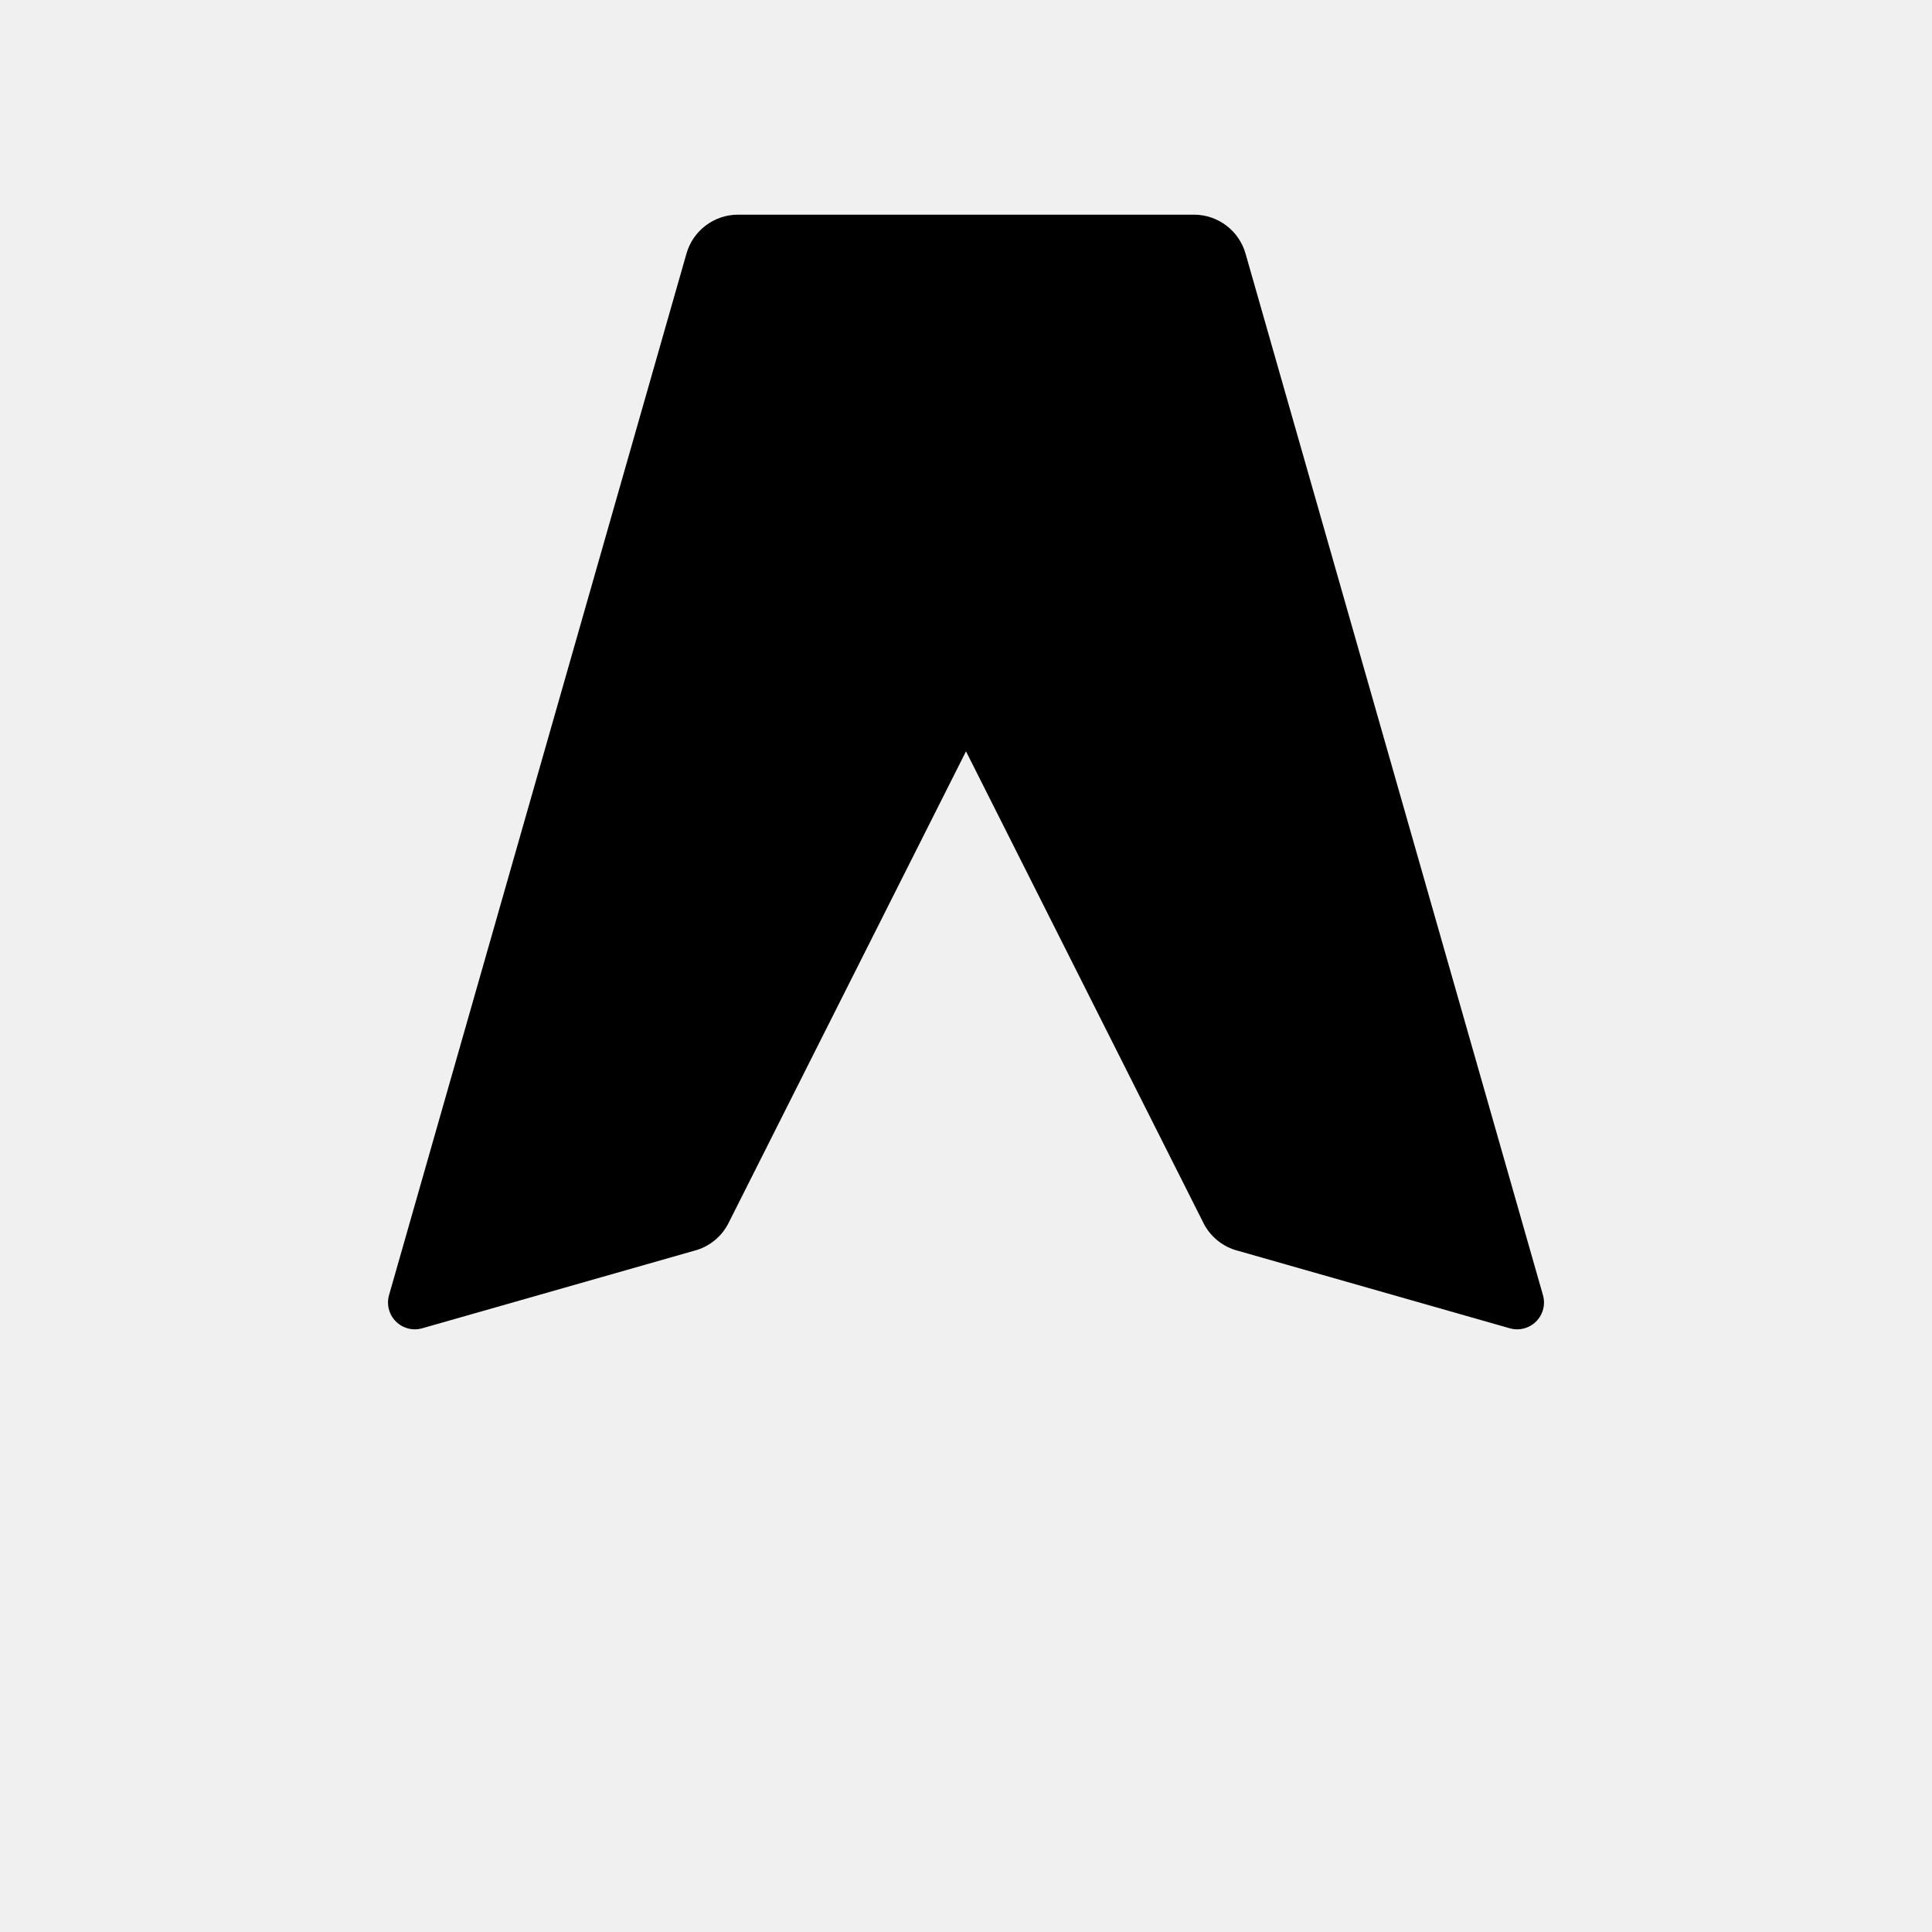
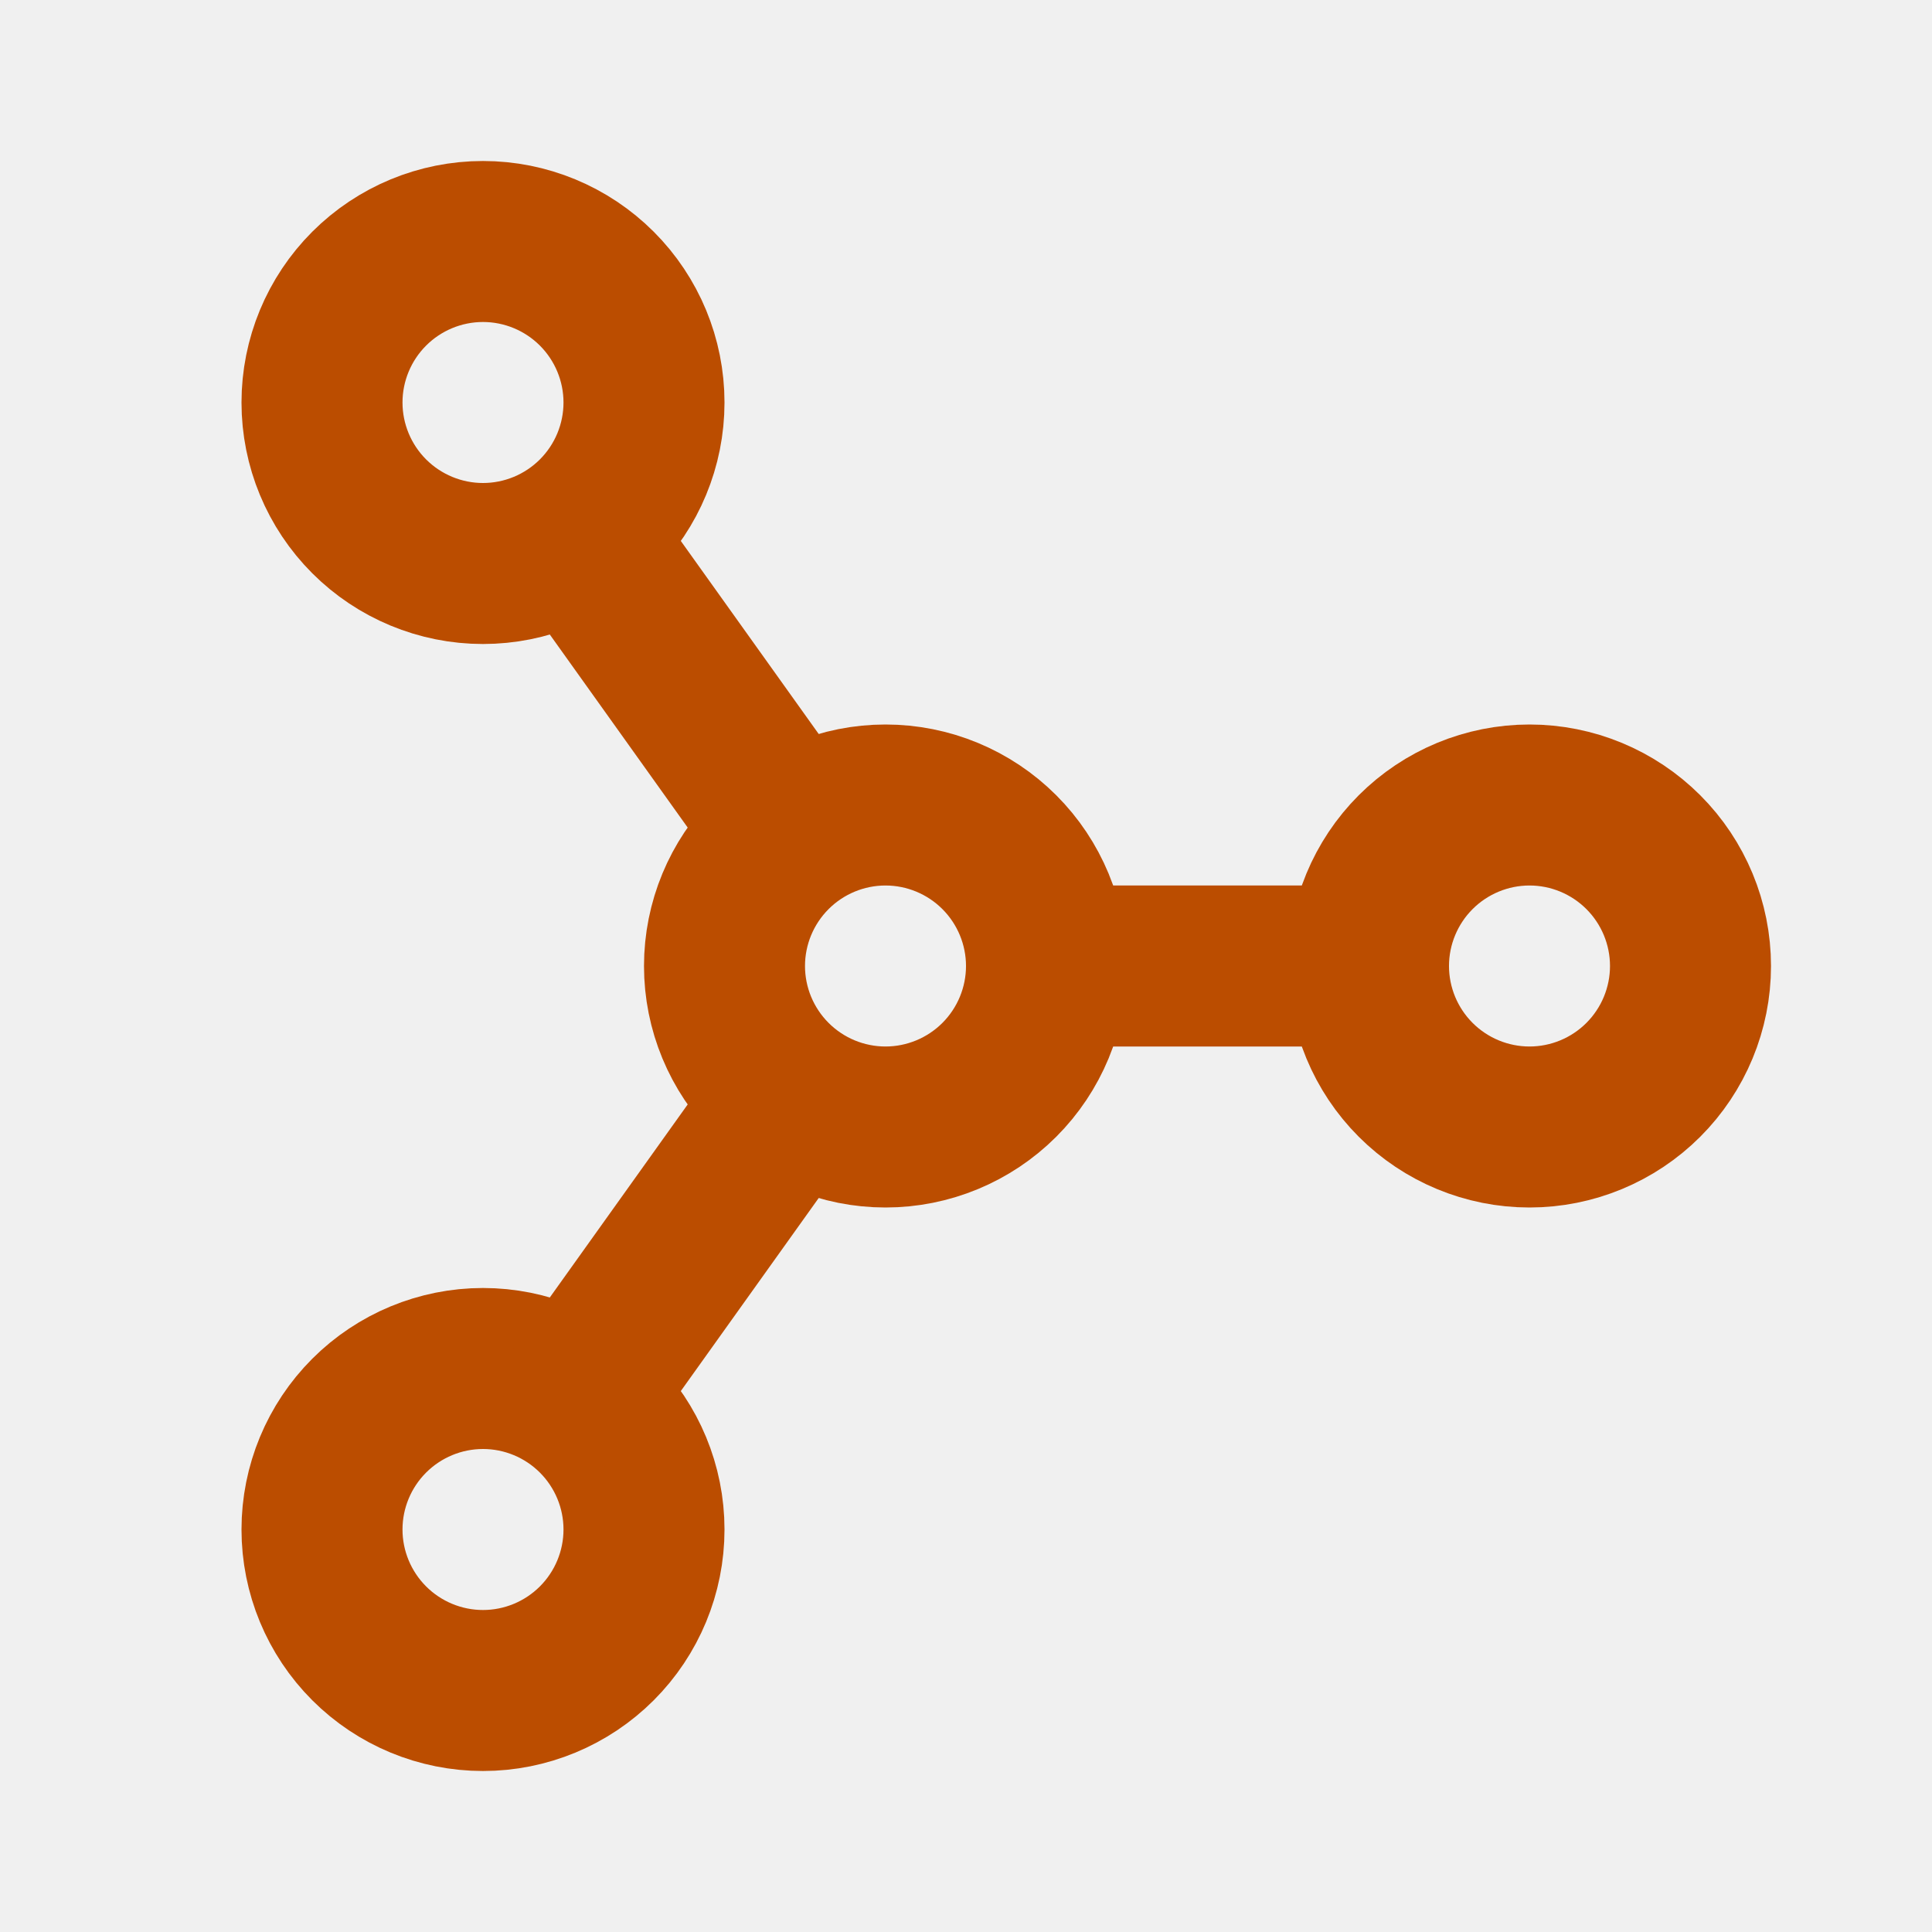
- <svg xmlns="http://www.w3.org/2000/svg" fill="none" viewBox="0 0 36 36">
-   <path fill="#000" d="M22.25 4h-8.5a1 1 0 0 0-.96.73l-5.54 19.4a.5.5 0 0 0 .62.62l5.05-1.44a1 1 0 0 0 .67-.55L18 14l4.41 8.76a1 1 0 0 0 .67.55l5.05 1.44a.5.5 0 0 0 .62-.62l-5.54-19.4a1 1 0 0 0-.96-.73Z" />
+ <svg xmlns="http://www.w3.org/2000/svg" width="24" height="24" viewBox="0 0 24 24" fill="none">
+   <g clip-path="url(#clip0_3251_196)">
+     <g clip-path="url(#clip1_3251_196)">
+       <path d="M4.586 20.414C4.211 20.039 4 19.53 4 19C4 18.47 4.211 17.961 4.586 17.586C4.961 17.211 5.47 17 6 17C6.53 17 7.039 17.211 7.414 17.586C7.789 17.961 8 18.47 8 19C8 19.53 7.789 20.039 7.414 20.414C7.039 20.789 6.53 21 6 21C5.47 21 4.961 20.789 4.586 20.414Z" stroke="#BB4D00" stroke-width="2" stroke-linecap="round" stroke-linejoin="round" />
+       <path d="M4.586 6.414C4.211 6.039 4 5.53 4 5C4 4.47 4.211 3.961 4.586 3.586C4.961 3.211 5.47 3 6 3C6.53 3 7.039 3.211 7.414 3.586C7.789 3.961 8 4.47 8 5C8 5.53 7.789 6.039 7.414 6.414C7.039 6.789 6.53 7 6 7C5.47 7 4.961 6.789 4.586 6.414Z" stroke="#BB4D00" stroke-width="2" stroke-linecap="round" stroke-linejoin="round" />
+       <path d="M9 12C9 12.53 9.211 13.039 9.586 13.414C9.961 13.789 10.47 14 11 14C11.53 14 12.039 13.789 12.414 13.414C12.789 13.039 13 12.53 13 12C13 11.47 12.789 10.961 12.414 10.586C12.039 10.211 11.53 10 11 10C10.47 10 9.961 10.211 9.586 10.586C9.211 10.961 9 11.47 9 12Z" stroke="#BB4D00" stroke-width="2" stroke-linecap="round" stroke-linejoin="round" />
+       <path d="M17 12C17 12.53 17.211 13.039 17.586 13.414C17.961 13.789 18.47 14 19 14C19.53 14 20.039 13.789 20.414 13.414C20.789 13.039 21 12.53 21 12C21 11.47 20.789 10.961 20.414 10.586C20.039 10.211 19.53 10 19 10C18.47 10 17.961 10.211 17.586 10.586C17.211 10.961 17 11.47 17 12Z" stroke="#BB4D00" stroke-width="2" stroke-linecap="round" stroke-linejoin="round" />
+       <path d="M13 12H17" stroke="#BB4D00" stroke-width="2" stroke-linecap="round" stroke-linejoin="round" />
+       <path d="M9.75 10.25L7.25 6.75" stroke="#BB4D00" stroke-width="2" stroke-linecap="round" stroke-linejoin="round" />
+       <path d="M9.75 13.75L7.25 17.25" stroke="#BB4D00" stroke-width="2" stroke-linecap="round" stroke-linejoin="round" />
+     </g>
+   </g>
+   <defs>
+     <clipPath id="clip0_3251_196">
+       <rect width="24" height="24" fill="white" />
+     </clipPath>
+     <clipPath id="clip1_3251_196">
+       <rect width="24" height="24" fill="white" />
+     </clipPath>
+   </defs>
</svg>
